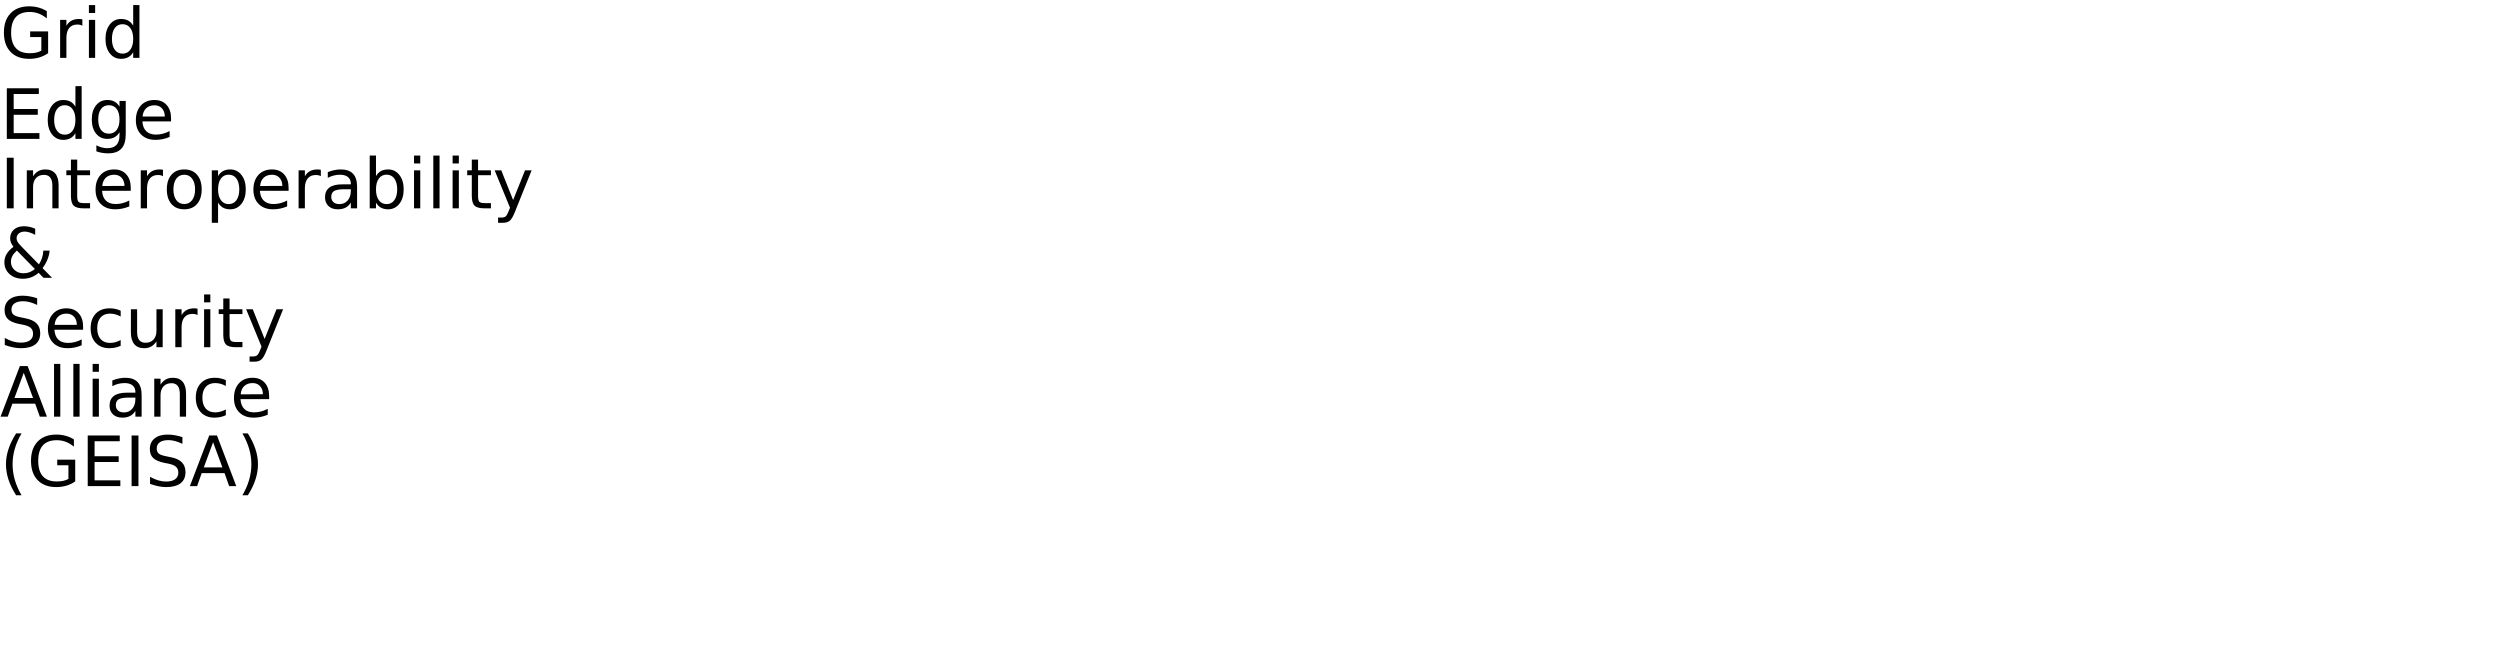
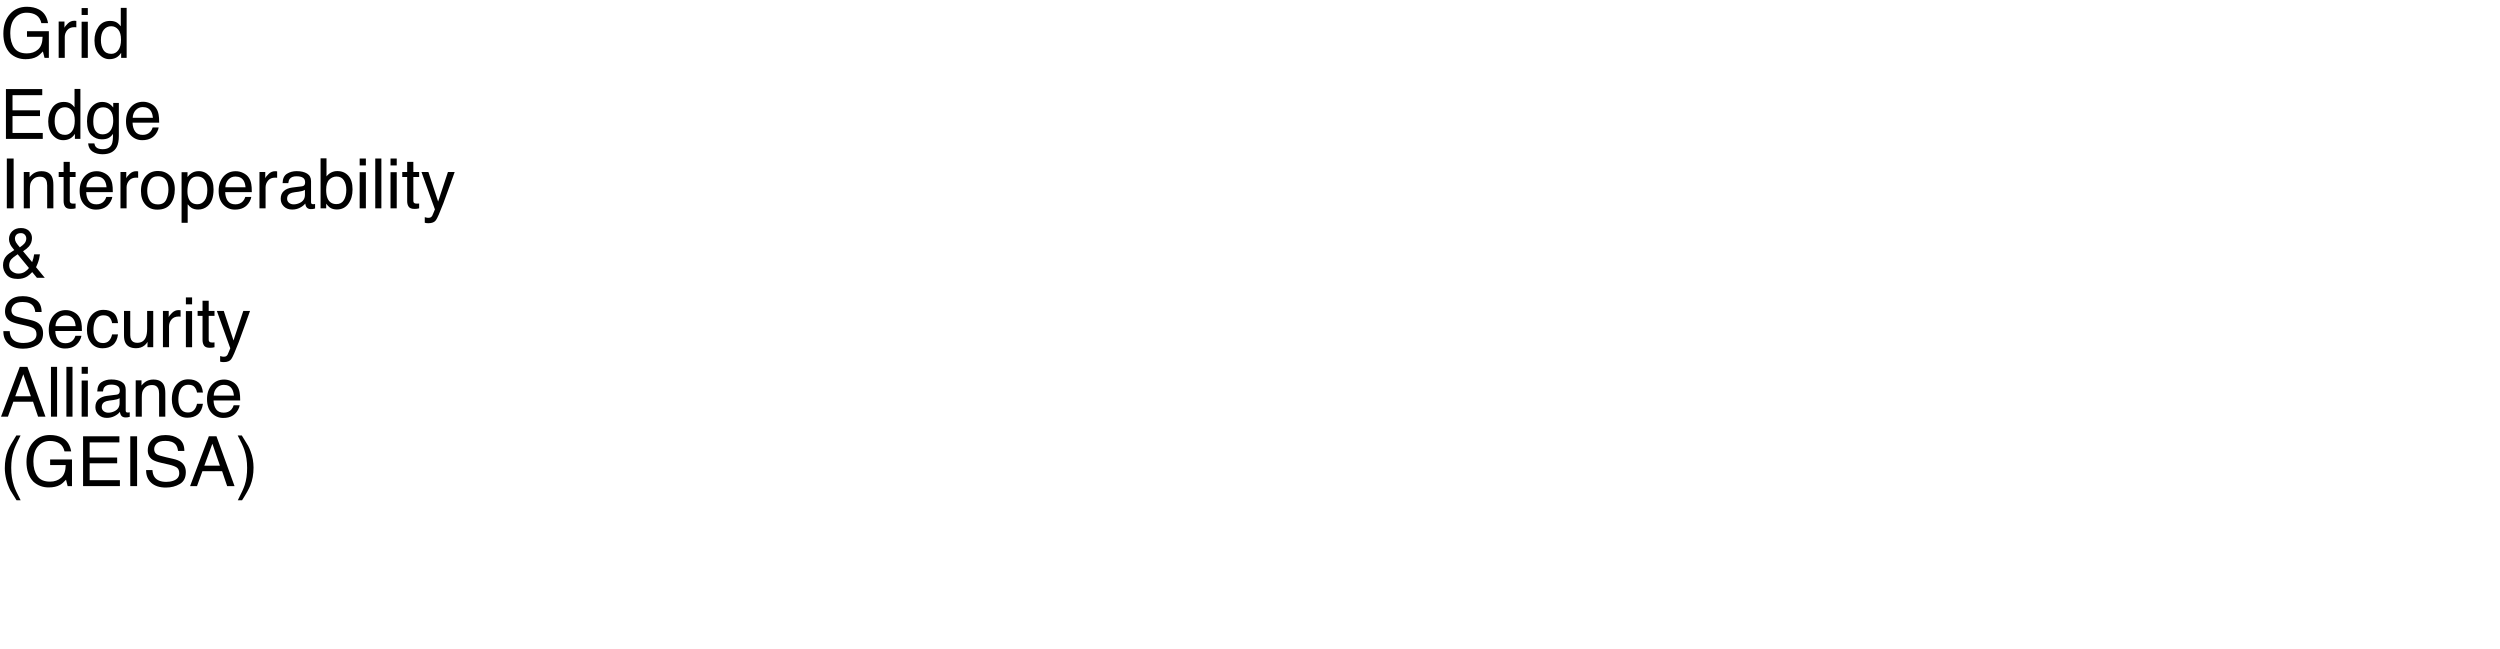
<svg xmlns="http://www.w3.org/2000/svg" xmlns:xlink="http://www.w3.org/1999/xlink" width="2160" height="560" viewBox="0 0 2160 560">
  <defs>
    <g>
      <g id="glyph-0-0">
-         <path d="M 35.719 -6.234 L 35.719 -17.984 L 26.047 -17.984 L 26.047 -22.859 L 41.578 -22.859 L 41.578 -4.078 C 39.285 -2.453 36.766 -1.223 34.016 -0.391 C 31.266 0.43 28.328 0.844 25.203 0.844 C 18.359 0.844 13.008 -1.148 9.156 -5.141 C 5.301 -9.141 3.375 -14.703 3.375 -21.828 C 3.375 -28.973 5.301 -34.539 9.156 -38.531 C 13.008 -42.531 18.359 -44.531 25.203 -44.531 C 28.047 -44.531 30.75 -44.176 33.312 -43.469 C 35.883 -42.77 38.258 -41.738 40.438 -40.375 L 40.438 -34.078 C 38.25 -35.93 35.922 -37.328 33.453 -38.266 C 30.992 -39.203 28.406 -39.672 25.688 -39.672 C 20.344 -39.672 16.328 -38.176 13.641 -35.188 C 10.953 -32.195 9.609 -27.742 9.609 -21.828 C 9.609 -15.93 10.953 -11.488 13.641 -8.5 C 16.328 -5.508 20.344 -4.016 25.688 -4.016 C 27.781 -4.016 29.645 -4.191 31.281 -4.547 C 32.926 -4.91 34.406 -5.473 35.719 -6.234 Z M 35.719 -6.234 " />
+         <path d="M 23.172 -44.148 C 27.215 -44.148 30.711 -43.367 33.664 -41.805 C 37.941 -39.559 40.555 -35.625 41.516 -30 L 35.742 -30 C 35.039 -33.145 33.586 -35.434 31.375 -36.871 C 29.168 -38.305 26.387 -39.023 23.027 -39.023 C 19.043 -39.023 15.688 -37.531 12.965 -34.539 C 10.238 -31.551 8.875 -27.102 8.875 -21.18 C 8.875 -16.062 10 -11.898 12.246 -8.688 C 14.492 -5.473 18.156 -3.867 23.234 -3.867 C 27.121 -3.867 30.336 -4.996 32.887 -7.25 C 35.434 -9.508 36.738 -13.156 36.797 -18.195 L 23.32 -18.195 L 23.32 -23.027 L 42.219 -23.027 L 42.219 0 L 38.469 0 L 37.062 -5.539 C 35.09 -3.371 33.34 -1.867 31.816 -1.023 C 29.258 0.422 26.008 1.141 22.062 1.141 C 16.965 1.141 12.578 -0.508 8.906 -3.809 C 4.902 -7.949 2.898 -13.633 2.898 -20.859 C 2.898 -28.066 4.852 -33.797 8.758 -38.055 C 12.469 -42.117 17.273 -44.148 23.172 -44.148 Z M 23.172 -44.148 " />
      </g>
      <g id="glyph-0-1">
-         <path d="M 24.672 -27.781 C 24.066 -28.125 23.406 -28.379 22.688 -28.547 C 21.977 -28.711 21.191 -28.797 20.328 -28.797 C 17.285 -28.797 14.945 -27.805 13.312 -25.828 C 11.688 -23.848 10.875 -21 10.875 -17.281 L 10.875 0 L 5.453 0 L 5.453 -32.812 L 10.875 -32.812 L 10.875 -27.719 C 12 -29.707 13.469 -31.188 15.281 -32.156 C 17.102 -33.125 19.316 -33.609 21.922 -33.609 C 22.285 -33.609 22.691 -33.582 23.141 -33.531 C 23.586 -33.477 24.086 -33.406 24.641 -33.312 Z M 24.672 -27.781 " />
+         <path d="M 4.016 -31.375 L 9.023 -31.375 L 9.023 -25.957 C 9.434 -27.012 10.438 -28.297 12.039 -29.809 C 13.641 -31.324 15.488 -32.078 17.578 -32.078 C 17.676 -32.078 17.844 -32.07 18.078 -32.051 C 18.312 -32.031 18.711 -31.992 19.277 -31.934 L 19.277 -26.367 C 18.965 -26.426 18.676 -26.465 18.414 -26.484 C 18.148 -26.504 17.859 -26.516 17.547 -26.516 C 14.891 -26.516 12.852 -25.66 11.426 -23.949 C 10 -22.242 9.289 -20.273 9.289 -18.047 L 9.289 0 L 4.016 0 Z M 4.016 -31.375 " />
      </g>
      <g id="glyph-0-2">
-         <path d="M 5.656 -32.812 L 11.047 -32.812 L 11.047 0 L 5.656 0 Z M 5.656 -45.594 L 11.047 -45.594 L 11.047 -38.766 L 5.656 -38.766 Z M 5.656 -45.594 " />
+         <path d="M 3.867 -31.23 L 9.227 -31.23 L 9.227 0 L 3.867 0 Z M 3.867 -43.039 L 9.227 -43.039 L 9.227 -37.062 L 3.867 -37.062 Z M 3.867 -43.039 " />
      </g>
      <g id="glyph-0-3">
-         <path d="M 27.25 -27.828 L 27.25 -45.594 L 32.641 -45.594 L 32.641 0 L 27.25 0 L 27.25 -4.922 C 26.113 -2.973 24.68 -1.523 22.953 -0.578 C 21.223 0.367 19.148 0.844 16.734 0.844 C 12.766 0.844 9.535 -0.734 7.047 -3.891 C 4.555 -7.055 3.312 -11.219 3.312 -16.375 C 3.312 -21.531 4.555 -25.691 7.047 -28.859 C 9.535 -32.023 12.766 -33.609 16.734 -33.609 C 19.148 -33.609 21.223 -33.133 22.953 -32.188 C 24.68 -31.238 26.113 -29.785 27.25 -27.828 Z M 8.875 -16.375 C 8.875 -12.414 9.688 -9.305 11.312 -7.047 C 12.945 -4.785 15.191 -3.656 18.047 -3.656 C 20.898 -3.656 23.145 -4.785 24.781 -7.047 C 26.426 -9.305 27.25 -12.414 27.25 -16.375 C 27.25 -20.344 26.426 -23.453 24.781 -25.703 C 23.145 -27.961 20.898 -29.094 18.047 -29.094 C 15.191 -29.094 12.945 -27.961 11.312 -25.703 C 9.688 -23.453 8.875 -20.344 8.875 -16.375 Z M 8.875 -16.375 " />
+         <path d="M 7.207 -15.32 C 7.207 -11.961 7.922 -9.148 9.344 -6.883 C 10.77 -4.617 13.055 -3.484 16.203 -3.484 C 18.645 -3.484 20.648 -4.535 22.223 -6.637 C 23.793 -8.734 24.578 -11.75 24.578 -15.672 C 24.578 -19.637 23.77 -22.574 22.148 -24.477 C 20.527 -26.383 18.523 -27.336 16.141 -27.336 C 13.484 -27.336 11.332 -26.32 9.684 -24.289 C 8.031 -22.258 7.207 -19.266 7.207 -15.32 Z M 15.148 -31.934 C 17.551 -31.934 19.562 -31.426 21.18 -30.41 C 22.117 -29.824 23.184 -28.797 24.375 -27.336 L 24.375 -43.184 L 29.445 -43.184 L 29.445 0 L 24.695 0 L 24.695 -4.367 C 23.465 -2.434 22.012 -1.035 20.332 -0.176 C 18.652 0.684 16.727 1.113 14.562 1.113 C 11.066 1.113 8.039 -0.355 5.477 -3.297 C 2.918 -6.234 1.641 -10.148 1.641 -15.031 C 1.641 -19.602 2.809 -23.559 5.141 -26.91 C 7.477 -30.258 10.812 -31.934 15.148 -31.934 Z M 15.148 -31.934 " />
      </g>
      <g id="glyph-0-4">
-         <path d="M 5.891 -43.734 L 33.547 -43.734 L 33.547 -38.766 L 11.812 -38.766 L 11.812 -25.812 L 32.641 -25.812 L 32.641 -20.828 L 11.812 -20.828 L 11.812 -4.984 L 34.078 -4.984 L 34.078 0 L 5.891 0 Z M 5.891 -43.734 " />
+         <path d="M 5.125 -43.039 L 36.504 -43.039 L 36.504 -37.766 L 10.812 -37.766 L 10.812 -24.695 L 34.57 -24.695 L 34.57 -19.719 L 10.812 -19.719 L 10.812 -5.125 L 36.945 -5.125 L 36.945 0 L 5.125 0 Z M 5.125 -43.039 " />
      </g>
      <g id="glyph-0-5">
-         <path d="M 27.25 -16.781 C 27.25 -20.688 26.441 -23.711 24.828 -25.859 C 23.211 -28.016 20.953 -29.094 18.047 -29.094 C 15.16 -29.094 12.91 -28.016 11.297 -25.859 C 9.68 -23.711 8.875 -20.688 8.875 -16.781 C 8.875 -12.895 9.68 -9.879 11.297 -7.734 C 12.91 -5.586 15.16 -4.516 18.047 -4.516 C 20.953 -4.516 23.211 -5.586 24.828 -7.734 C 26.441 -9.879 27.25 -12.895 27.25 -16.781 Z M 32.641 -4.078 C 32.641 1.516 31.398 5.672 28.922 8.391 C 26.441 11.117 22.641 12.484 17.516 12.484 C 15.617 12.484 13.832 12.336 12.156 12.047 C 10.477 11.766 8.848 11.332 7.266 10.75 L 7.266 5.516 C 8.848 6.367 10.41 7 11.953 7.406 C 13.492 7.82 15.066 8.031 16.672 8.031 C 20.203 8.031 22.848 7.102 24.609 5.25 C 26.367 3.406 27.25 0.617 27.25 -3.109 L 27.25 -5.766 C 26.133 -3.836 24.707 -2.395 22.969 -1.438 C 21.227 -0.477 19.148 0 16.734 0 C 12.703 0 9.457 -1.531 7 -4.594 C 4.539 -7.664 3.312 -11.727 3.312 -16.781 C 3.312 -21.863 4.539 -25.938 7 -29 C 9.457 -32.07 12.703 -33.609 16.734 -33.609 C 19.148 -33.609 21.227 -33.129 22.969 -32.172 C 24.707 -31.211 26.133 -29.766 27.25 -27.828 L 27.25 -32.812 L 32.641 -32.812 Z M 32.641 -4.078 " />
+         <path d="M 14.941 -31.934 C 17.402 -31.934 19.551 -31.328 21.387 -30.117 C 22.383 -29.434 23.398 -28.438 24.434 -27.129 L 24.434 -31.086 L 29.297 -31.086 L 29.297 -2.547 C 29.297 1.438 28.711 4.578 27.539 6.883 C 25.352 11.141 21.219 13.273 15.148 13.273 C 11.77 13.273 8.926 12.516 6.621 11 C 4.316 9.488 3.027 7.117 2.754 3.898 L 8.117 3.898 C 8.371 5.305 8.875 6.387 9.641 7.148 C 10.832 8.32 12.703 8.906 15.266 8.906 C 19.309 8.906 21.953 7.48 23.203 4.629 C 23.945 2.949 24.289 -0.047 24.227 -4.367 C 23.172 -2.766 21.906 -1.57 20.422 -0.789 C 18.938 -0.008 16.973 0.383 14.531 0.383 C 11.133 0.383 8.16 -0.824 5.609 -3.238 C 3.062 -5.648 1.789 -9.641 1.789 -15.203 C 1.789 -20.457 3.07 -24.562 5.641 -27.508 C 8.207 -30.457 11.309 -31.934 14.941 -31.934 Z M 24.434 -15.82 C 24.434 -19.707 23.633 -22.586 22.031 -24.461 C 20.43 -26.336 18.391 -27.273 15.906 -27.273 C 12.195 -27.273 9.656 -25.539 8.289 -22.062 C 7.566 -20.207 7.207 -17.773 7.207 -14.766 C 7.207 -11.23 7.926 -8.539 9.359 -6.695 C 10.797 -4.848 12.727 -3.926 15.148 -3.926 C 18.938 -3.926 21.602 -5.633 23.145 -9.055 C 24.004 -10.988 24.434 -13.242 24.434 -15.82 Z M 24.434 -15.82 " />
      </g>
      <g id="glyph-0-6">
-         <path d="M 33.719 -17.75 L 33.719 -15.125 L 8.938 -15.125 C 9.164 -11.406 10.281 -8.57 12.281 -6.625 C 14.289 -4.688 17.082 -3.719 20.656 -3.719 C 22.727 -3.719 24.734 -3.973 26.672 -4.484 C 28.617 -4.992 30.551 -5.754 32.469 -6.766 L 32.469 -1.672 C 30.531 -0.848 28.547 -0.223 26.516 0.203 C 24.484 0.629 22.422 0.844 20.328 0.844 C 15.098 0.844 10.953 -0.676 7.891 -3.719 C 4.836 -6.77 3.312 -10.891 3.312 -16.078 C 3.312 -21.453 4.758 -25.719 7.656 -28.875 C 10.562 -32.031 14.473 -33.609 19.391 -33.609 C 23.805 -33.609 27.297 -32.188 29.859 -29.344 C 32.43 -26.5 33.719 -22.633 33.719 -17.75 Z M 28.328 -19.344 C 28.285 -22.289 27.457 -24.641 25.844 -26.391 C 24.238 -28.148 22.109 -29.031 19.453 -29.031 C 16.441 -29.031 14.031 -28.18 12.219 -26.484 C 10.414 -24.785 9.379 -22.395 9.109 -19.312 Z M 28.328 -19.344 " />
+         <path d="M 16.934 -32.078 C 19.16 -32.078 21.32 -31.559 23.406 -30.512 C 25.496 -29.469 27.09 -28.117 28.184 -26.453 C 29.238 -24.871 29.941 -23.027 30.293 -20.918 C 30.605 -19.473 30.762 -17.168 30.762 -14.004 L 7.766 -14.004 C 7.863 -10.82 8.613 -8.266 10.02 -6.344 C 11.426 -4.418 13.602 -3.457 16.555 -3.457 C 19.309 -3.457 21.504 -4.367 23.145 -6.18 C 24.082 -7.234 24.746 -8.457 25.137 -9.844 L 30.32 -9.844 C 30.184 -8.691 29.73 -7.406 28.961 -5.992 C 28.188 -4.574 27.324 -3.418 26.367 -2.52 C 24.766 -0.957 22.781 0.098 20.422 0.645 C 19.152 0.957 17.715 1.113 16.113 1.113 C 12.207 1.113 8.898 -0.309 6.18 -3.148 C 3.465 -5.992 2.109 -9.969 2.109 -15.086 C 2.109 -20.125 3.477 -24.219 6.211 -27.363 C 8.945 -30.508 12.52 -32.078 16.934 -32.078 Z M 25.344 -18.195 C 25.129 -20.48 24.629 -22.305 23.848 -23.672 C 22.402 -26.211 19.992 -27.48 16.609 -27.48 C 14.188 -27.48 12.156 -26.605 10.516 -24.859 C 8.875 -23.109 8.008 -20.891 7.91 -18.195 Z M 25.344 -18.195 " />
      </g>
      <g id="glyph-0-7">
-         <path d="M 5.891 -43.734 L 11.812 -43.734 L 11.812 0 L 5.891 0 Z M 5.891 -43.734 " />
+         <path d="M 5.891 -43.039 L 11.777 -43.039 L 11.777 0 L 5.891 0 Z M 5.891 -43.039 " />
      </g>
      <g id="glyph-0-8">
-         <path d="M 32.938 -19.812 L 32.938 0 L 27.547 0 L 27.547 -19.625 C 27.547 -22.727 26.938 -25.051 25.719 -26.594 C 24.508 -28.145 22.695 -28.922 20.281 -28.922 C 17.363 -28.922 15.066 -27.988 13.391 -26.125 C 11.711 -24.27 10.875 -21.742 10.875 -18.547 L 10.875 0 L 5.453 0 L 5.453 -32.812 L 10.875 -32.812 L 10.875 -27.719 C 12.156 -29.688 13.672 -31.16 15.422 -32.141 C 17.172 -33.117 19.188 -33.609 21.469 -33.609 C 25.238 -33.609 28.094 -32.441 30.031 -30.109 C 31.969 -27.773 32.938 -24.344 32.938 -19.812 Z M 32.938 -19.812 " />
+         <path d="M 3.867 -31.375 L 8.875 -31.375 L 8.875 -26.922 C 10.359 -28.758 11.934 -30.078 13.594 -30.879 C 15.254 -31.68 17.102 -32.078 19.133 -32.078 C 23.586 -32.078 26.594 -30.527 28.156 -27.422 C 29.016 -25.723 29.445 -23.289 29.445 -20.125 L 29.445 0 L 24.082 0 L 24.082 -19.773 C 24.082 -21.688 23.797 -23.234 23.234 -24.406 C 22.297 -26.359 20.594 -27.336 18.133 -27.336 C 16.883 -27.336 15.859 -27.207 15.059 -26.953 C 13.613 -26.523 12.344 -25.664 11.25 -24.375 C 10.371 -23.34 9.801 -22.27 9.535 -21.168 C 9.273 -20.062 9.141 -18.484 9.141 -16.438 L 9.141 0 L 3.867 0 Z M 3.867 -31.375 " />
      </g>
      <g id="glyph-0-9">
-         <path d="M 10.984 -42.125 L 10.984 -32.812 L 22.094 -32.812 L 22.094 -28.625 L 10.984 -28.625 L 10.984 -10.812 C 10.984 -8.133 11.348 -6.414 12.078 -5.656 C 12.816 -4.895 14.305 -4.516 16.547 -4.516 L 22.094 -4.516 L 22.094 0 L 16.547 0 C 12.391 0 9.52 -0.773 7.938 -2.328 C 6.352 -3.879 5.562 -6.707 5.562 -10.812 L 5.562 -28.625 L 1.609 -28.625 L 1.609 -32.812 L 5.562 -32.812 L 5.562 -42.125 Z M 10.984 -42.125 " />
+         <path d="M 4.922 -40.137 L 10.254 -40.137 L 10.254 -31.375 L 15.266 -31.375 L 15.266 -27.07 L 10.254 -27.07 L 10.254 -6.594 C 10.254 -5.5 10.625 -4.766 11.367 -4.395 C 11.777 -4.18 12.461 -4.07 13.418 -4.07 C 13.672 -4.07 13.945 -4.078 14.238 -4.086 C 14.531 -4.098 14.875 -4.121 15.266 -4.16 L 15.266 0 C 14.66 0.176 14.027 0.305 13.375 0.383 C 12.719 0.461 12.012 0.5 11.25 0.5 C 8.789 0.5 7.117 -0.133 6.242 -1.391 C 5.363 -2.652 4.922 -4.289 4.922 -6.297 L 4.922 -27.07 L 0.672 -27.07 L 0.672 -31.375 L 4.922 -31.375 Z M 4.922 -40.137 " />
      </g>
      <g id="glyph-0-10">
-         <path d="M 18.375 -29.031 C 15.477 -29.031 13.191 -27.898 11.516 -25.641 C 9.836 -23.391 9 -20.301 9 -16.375 C 9 -12.445 9.832 -9.352 11.5 -7.094 C 13.164 -4.844 15.457 -3.719 18.375 -3.719 C 21.238 -3.719 23.508 -4.848 25.188 -7.109 C 26.875 -9.379 27.719 -12.469 27.719 -16.375 C 27.719 -20.258 26.875 -23.336 25.188 -25.609 C 23.508 -27.891 21.238 -29.031 18.375 -29.031 Z M 18.375 -33.609 C 23.062 -33.609 26.738 -32.082 29.406 -29.031 C 32.082 -25.988 33.422 -21.77 33.422 -16.375 C 33.422 -11.008 32.082 -6.797 29.406 -3.734 C 26.738 -0.68 23.062 0.844 18.375 0.844 C 13.664 0.844 9.977 -0.68 7.312 -3.734 C 4.645 -6.797 3.312 -11.008 3.312 -16.375 C 3.312 -21.77 4.645 -25.988 7.312 -29.031 C 9.977 -32.082 13.664 -33.609 18.375 -33.609 Z M 18.375 -33.609 " />
+         <path d="M 16.32 -3.398 C 19.816 -3.398 22.211 -4.723 23.512 -7.367 C 24.809 -10.016 25.461 -12.961 25.461 -16.203 C 25.461 -19.133 24.992 -21.516 24.055 -23.352 C 22.57 -26.242 20.008 -27.688 16.375 -27.688 C 13.152 -27.688 10.812 -26.453 9.344 -23.992 C 7.879 -21.531 7.148 -18.562 7.148 -15.086 C 7.148 -11.746 7.883 -8.965 9.344 -6.738 C 10.809 -4.512 13.133 -3.398 16.32 -3.398 Z M 16.523 -32.285 C 20.566 -32.285 23.984 -30.938 26.777 -28.242 C 29.57 -25.547 30.969 -21.582 30.969 -16.348 C 30.969 -11.289 29.734 -7.109 27.273 -3.809 C 24.812 -0.508 20.996 1.141 15.82 1.141 C 11.504 1.141 8.078 -0.316 5.539 -3.238 C 3 -6.156 1.727 -10.078 1.727 -15 C 1.727 -20.273 3.066 -24.473 5.742 -27.598 C 8.418 -30.723 12.012 -32.285 16.523 -32.285 Z M 16.523 -32.285 " />
      </g>
      <g id="glyph-0-11">
-         <path d="M 10.875 -4.922 L 10.875 12.484 L 5.453 12.484 L 5.453 -32.812 L 10.875 -32.812 L 10.875 -27.828 C 12 -29.785 13.426 -31.238 15.156 -32.188 C 16.883 -33.133 18.953 -33.609 21.359 -33.609 C 25.336 -33.609 28.57 -32.023 31.062 -28.859 C 33.562 -25.691 34.812 -21.531 34.812 -16.375 C 34.812 -11.219 33.562 -7.055 31.062 -3.891 C 28.57 -0.734 25.336 0.844 21.359 0.844 C 18.953 0.844 16.883 0.367 15.156 -0.578 C 13.426 -1.523 12 -2.973 10.875 -4.922 Z M 29.203 -16.375 C 29.203 -20.344 28.383 -23.453 26.75 -25.703 C 25.125 -27.961 22.891 -29.094 20.047 -29.094 C 17.191 -29.094 14.945 -27.961 13.312 -25.703 C 11.688 -23.453 10.875 -20.344 10.875 -16.375 C 10.875 -12.414 11.688 -9.305 13.312 -7.047 C 14.945 -4.785 17.191 -3.656 20.047 -3.656 C 22.891 -3.656 25.125 -4.785 26.75 -7.047 C 28.383 -9.305 29.203 -12.414 29.203 -16.375 Z M 29.203 -16.375 " />
+         <path d="M 17.109 -3.547 C 19.57 -3.547 21.617 -4.574 23.246 -6.637 C 24.879 -8.695 25.695 -11.777 25.695 -15.879 C 25.695 -18.379 25.332 -20.527 24.609 -22.324 C 23.242 -25.781 20.742 -27.508 17.109 -27.508 C 13.457 -27.508 10.957 -25.684 9.609 -22.031 C 8.887 -20.078 8.523 -17.598 8.523 -14.59 C 8.523 -12.168 8.887 -10.109 9.609 -8.406 C 10.977 -5.164 13.477 -3.547 17.109 -3.547 Z M 3.457 -31.23 L 8.586 -31.23 L 8.586 -27.07 C 9.641 -28.496 10.789 -29.602 12.039 -30.383 C 13.816 -31.555 15.906 -32.141 18.312 -32.141 C 21.867 -32.141 24.883 -30.777 27.363 -28.051 C 29.844 -25.328 31.086 -21.438 31.086 -16.375 C 31.086 -9.539 29.297 -4.656 25.723 -1.727 C 23.457 0.129 20.82 1.055 17.812 1.055 C 15.449 1.055 13.469 0.539 11.867 -0.5 C 10.93 -1.086 9.883 -2.09 8.73 -3.516 L 8.73 12.508 L 3.457 12.508 Z M 3.457 -31.23 " />
      </g>
      <g id="glyph-0-12">
-         <path d="M 20.562 -16.5 C 16.207 -16.5 13.191 -16 11.516 -15 C 9.836 -14 9 -12.301 9 -9.906 C 9 -7.988 9.629 -6.469 10.891 -5.344 C 12.148 -4.219 13.863 -3.656 16.031 -3.656 C 19.02 -3.656 21.414 -4.711 23.219 -6.828 C 25.02 -8.953 25.922 -11.773 25.922 -15.297 L 25.922 -16.5 Z M 31.312 -18.719 L 31.312 0 L 25.922 0 L 25.922 -4.984 C 24.691 -2.992 23.16 -1.523 21.328 -0.578 C 19.492 0.367 17.25 0.844 14.594 0.844 C 11.227 0.844 8.555 -0.098 6.578 -1.984 C 4.598 -3.867 3.609 -6.391 3.609 -9.547 C 3.609 -13.242 4.844 -16.031 7.312 -17.906 C 9.781 -19.781 13.469 -20.719 18.375 -20.719 L 25.922 -20.719 L 25.922 -21.234 C 25.922 -23.723 25.102 -25.645 23.469 -27 C 21.844 -28.352 19.555 -29.031 16.609 -29.031 C 14.734 -29.031 12.906 -28.805 11.125 -28.359 C 9.352 -27.91 7.645 -27.238 6 -26.344 L 6 -31.312 C 7.977 -32.082 9.895 -32.656 11.75 -33.031 C 13.602 -33.414 15.41 -33.609 17.172 -33.609 C 21.91 -33.609 25.453 -32.375 27.797 -29.906 C 30.141 -27.445 31.312 -23.719 31.312 -18.719 Z M 31.312 -18.719 " />
+         <path d="M 7.91 -8.352 C 7.91 -6.828 8.469 -5.625 9.578 -4.746 C 10.691 -3.867 12.012 -3.43 13.535 -3.43 C 15.391 -3.43 17.188 -3.859 18.926 -4.719 C 21.855 -6.145 23.32 -8.477 23.32 -11.719 L 23.32 -15.969 C 22.676 -15.559 21.844 -15.215 20.828 -14.941 C 19.812 -14.668 18.82 -14.473 17.844 -14.355 L 14.648 -13.945 C 12.734 -13.691 11.297 -13.289 10.344 -12.742 C 8.723 -11.824 7.91 -10.359 7.91 -8.352 Z M 20.684 -19.016 C 21.895 -19.172 22.703 -19.68 23.117 -20.539 C 23.352 -21.008 23.469 -21.68 23.469 -22.559 C 23.469 -24.355 22.828 -25.66 21.547 -26.469 C 20.27 -27.281 18.438 -27.688 16.055 -27.688 C 13.301 -27.688 11.348 -26.945 10.195 -25.461 C 9.551 -24.641 9.133 -23.418 8.938 -21.797 L 4.016 -21.797 C 4.113 -25.664 5.367 -28.355 7.777 -29.867 C 10.191 -31.383 12.988 -32.141 16.172 -32.141 C 19.863 -32.141 22.859 -31.438 25.164 -30.031 C 27.449 -28.625 28.594 -26.438 28.594 -23.469 L 28.594 -5.391 C 28.594 -4.844 28.707 -4.406 28.93 -4.07 C 29.156 -3.738 29.629 -3.574 30.352 -3.574 C 30.586 -3.574 30.852 -3.59 31.141 -3.617 C 31.434 -3.648 31.75 -3.691 32.078 -3.75 L 32.078 0.148 C 31.258 0.383 30.633 0.527 30.203 0.586 C 29.773 0.645 29.188 0.672 28.445 0.672 C 26.629 0.672 25.312 0.031 24.492 -1.258 C 24.062 -1.941 23.758 -2.91 23.586 -4.16 C 22.512 -2.754 20.969 -1.531 18.953 -0.5 C 16.941 0.535 14.727 1.055 12.305 1.055 C 9.395 1.055 7.016 0.172 5.172 -1.598 C 3.324 -3.363 2.402 -5.578 2.402 -8.234 C 2.402 -11.145 3.312 -13.398 5.125 -15 C 6.941 -16.602 9.328 -17.586 12.273 -17.961 Z M 20.684 -19.016 " />
      </g>
      <g id="glyph-0-13">
-         <path d="M 29.203 -16.375 C 29.203 -20.344 28.383 -23.453 26.75 -25.703 C 25.125 -27.961 22.891 -29.094 20.047 -29.094 C 17.191 -29.094 14.945 -27.961 13.312 -25.703 C 11.688 -23.453 10.875 -20.344 10.875 -16.375 C 10.875 -12.414 11.688 -9.305 13.312 -7.047 C 14.945 -4.785 17.191 -3.656 20.047 -3.656 C 22.891 -3.656 25.125 -4.785 26.75 -7.047 C 28.383 -9.305 29.203 -12.414 29.203 -16.375 Z M 10.875 -27.828 C 12 -29.785 13.426 -31.238 15.156 -32.188 C 16.883 -33.133 18.953 -33.609 21.359 -33.609 C 25.336 -33.609 28.57 -32.023 31.062 -28.859 C 33.562 -25.691 34.812 -21.531 34.812 -16.375 C 34.812 -11.219 33.562 -7.055 31.062 -3.891 C 28.57 -0.734 25.336 0.844 21.359 0.844 C 18.953 0.844 16.883 0.367 15.156 -0.578 C 13.426 -1.523 12 -2.973 10.875 -4.922 L 10.875 0 L 5.453 0 L 5.453 -45.594 L 10.875 -45.594 Z M 10.875 -27.828 " />
+         <path d="M 3.457 -43.184 L 8.586 -43.184 L 8.586 -27.57 C 9.738 -29.074 11.113 -30.219 12.715 -31.012 C 14.316 -31.801 16.055 -32.195 17.93 -32.195 C 21.836 -32.195 25.004 -30.855 27.438 -28.168 C 29.867 -25.484 31.086 -21.523 31.086 -16.289 C 31.086 -11.328 29.883 -7.207 27.48 -3.926 C 25.078 -0.645 21.75 0.996 17.492 0.996 C 15.109 0.996 13.094 0.422 11.453 -0.734 C 10.477 -1.418 9.434 -2.508 8.32 -4.016 L 8.32 0 L 3.457 0 Z M 17.168 -3.664 C 20.02 -3.664 22.152 -4.797 23.57 -7.062 C 24.984 -9.328 25.695 -12.312 25.695 -16.023 C 25.695 -19.324 24.984 -22.062 23.57 -24.227 C 22.152 -26.395 20.07 -27.48 17.312 -27.48 C 14.91 -27.48 12.809 -26.594 11 -24.812 C 9.195 -23.035 8.289 -20.109 8.289 -16.023 C 8.289 -13.074 8.664 -10.684 9.406 -8.848 C 10.793 -5.391 13.379 -3.664 17.168 -3.664 Z M 17.168 -3.664 " />
      </g>
      <g id="glyph-0-14">
-         <path d="M 5.656 -45.594 L 11.047 -45.594 L 11.047 0 L 5.656 0 Z M 5.656 -45.594 " />
+         <path d="M 4.016 -43.039 L 9.289 -43.039 L 9.289 0 L 4.016 0 Z M 4.016 -43.039 " />
      </g>
      <g id="glyph-0-15">
-         <path d="M 19.312 3.047 C 17.781 6.953 16.289 9.5 14.844 10.688 C 13.406 11.883 11.473 12.484 9.047 12.484 L 4.75 12.484 L 4.75 7.969 L 7.906 7.969 C 9.395 7.969 10.547 7.613 11.359 6.906 C 12.18 6.207 13.094 4.551 14.094 1.938 L 15.062 -0.531 L 1.781 -32.812 L 7.5 -32.812 L 17.75 -7.156 L 28.016 -32.812 L 33.719 -32.812 Z M 19.312 3.047 " />
+         <path d="M 23.469 -31.375 L 29.297 -31.375 C 28.555 -29.363 26.906 -24.773 24.344 -17.609 C 22.43 -12.219 20.828 -7.82 19.539 -4.422 C 16.492 3.586 14.344 8.469 13.094 10.227 C 11.844 11.984 9.695 12.859 6.648 12.859 C 5.906 12.859 5.336 12.832 4.938 12.773 C 4.535 12.715 4.043 12.609 3.457 12.453 L 3.457 7.648 C 4.375 7.902 5.039 8.055 5.449 8.117 C 5.859 8.176 6.219 8.203 6.531 8.203 C 7.508 8.203 8.227 8.043 8.688 7.719 C 9.145 7.398 9.531 7 9.844 6.531 C 9.941 6.375 10.293 5.578 10.898 4.133 C 11.504 2.688 11.945 1.609 12.219 0.906 L 0.617 -31.375 L 6.594 -31.375 L 15 -5.828 Z M 23.469 -31.375 " />
      </g>
      <g id="glyph-0-16">
-         <path d="M 14.594 -23.531 C 12.812 -21.945 11.504 -20.367 10.672 -18.797 C 9.848 -17.223 9.438 -15.578 9.438 -13.859 C 9.438 -11.004 10.469 -8.629 12.531 -6.734 C 14.602 -4.836 17.203 -3.891 20.328 -3.891 C 22.18 -3.891 23.922 -4.195 25.547 -4.812 C 27.172 -5.438 28.695 -6.375 30.125 -7.625 Z M 18.719 -26.812 L 33.609 -11.578 C 34.754 -13.316 35.648 -15.176 36.297 -17.156 C 36.941 -19.133 37.32 -21.238 37.438 -23.469 L 42.891 -23.469 C 42.66 -20.883 42.035 -18.332 41.016 -15.812 C 40.004 -13.301 38.586 -10.812 36.766 -8.344 L 44.938 0 L 37.562 0 L 33.375 -4.312 C 31.344 -2.57 29.211 -1.273 26.984 -0.422 C 24.754 0.422 22.363 0.844 19.812 0.844 C 15.102 0.844 11.254 -0.492 8.266 -3.172 C 5.273 -5.859 3.781 -9.301 3.781 -13.5 C 3.781 -16 4.43 -18.348 5.734 -20.547 C 7.047 -22.742 9.008 -24.812 11.625 -26.75 C 10.688 -27.977 9.973 -29.203 9.484 -30.422 C 9.004 -31.641 8.766 -32.836 8.766 -34.016 C 8.766 -37.18 9.848 -39.723 12.016 -41.641 C 14.18 -43.566 17.062 -44.531 20.656 -44.531 C 22.281 -44.531 23.895 -44.352 25.5 -44 C 27.113 -43.656 28.75 -43.129 30.406 -42.422 L 30.406 -37.094 C 28.707 -38.008 27.086 -38.707 25.547 -39.188 C 24.004 -39.664 22.566 -39.906 21.234 -39.906 C 19.191 -39.906 17.531 -39.363 16.25 -38.281 C 14.969 -37.195 14.328 -35.797 14.328 -34.078 C 14.328 -33.078 14.613 -32.07 15.188 -31.062 C 15.77 -30.062 16.945 -28.645 18.719 -26.812 Z M 18.719 -26.812 " />
+         <path d="M 17.141 -26.309 C 18.996 -27.617 20.273 -28.68 20.977 -29.5 C 22.129 -30.828 22.703 -32.305 22.703 -33.926 C 22.703 -35.195 22.285 -36.289 21.445 -37.207 C 20.605 -38.125 19.473 -38.586 18.047 -38.586 C 15.879 -38.586 14.375 -37.859 13.535 -36.414 C 13.105 -35.672 12.891 -34.863 12.891 -33.984 C 12.891 -32.793 13.219 -31.648 13.871 -30.555 C 14.527 -29.461 15.617 -28.047 17.141 -26.309 Z M 15.789 -3.633 C 17.957 -3.633 19.824 -4.133 21.387 -5.125 C 22.949 -6.121 24.148 -7.234 24.992 -8.469 L 15.266 -20.332 C 12.512 -18.496 10.711 -17.09 9.875 -16.113 C 8.586 -14.648 7.938 -12.859 7.938 -10.75 C 7.938 -8.465 8.773 -6.711 10.445 -5.477 C 12.113 -4.246 13.898 -3.633 15.789 -3.633 Z M 12.336 -23.938 C 10.52 -26.027 9.301 -27.781 8.688 -29.211 C 8.07 -30.637 7.766 -32.012 7.766 -33.34 C 7.766 -36.113 8.703 -38.414 10.578 -40.238 C 12.453 -42.066 14.961 -42.977 18.105 -42.977 C 21.094 -42.977 23.43 -42.129 25.109 -40.43 C 26.789 -38.73 27.625 -36.699 27.625 -34.336 C 27.625 -31.582 26.758 -29.172 25.02 -27.102 C 24.004 -25.891 22.305 -24.492 19.922 -22.91 L 27.773 -13.535 C 28.301 -15.098 28.668 -16.266 28.871 -17.035 C 29.078 -17.809 29.289 -18.887 29.5 -20.273 L 34.512 -20.273 C 34.18 -17.52 33.516 -14.879 32.52 -12.348 C 31.523 -9.82 31.023 -8.797 31.023 -9.289 L 38.672 0 L 31.875 0 L 27.832 -4.922 C 26.23 -3.184 24.766 -1.914 23.438 -1.113 C 21.113 0.293 18.438 0.996 15.41 0.996 C 10.938 0.996 7.688 -0.211 5.656 -2.621 C 3.625 -5.035 2.609 -7.754 2.609 -10.781 C 2.609 -14.043 3.594 -16.766 5.566 -18.953 C 6.777 -20.281 9.031 -21.945 12.336 -23.938 Z M 12.336 -23.938 " />
      </g>
      <g id="glyph-0-17">
-         <path d="M 32.109 -42.312 L 32.109 -36.531 C 29.859 -37.602 27.738 -38.406 25.75 -38.938 C 23.758 -39.469 21.836 -39.734 19.984 -39.734 C 16.754 -39.734 14.266 -39.109 12.516 -37.859 C 10.773 -36.609 9.906 -34.828 9.906 -32.516 C 9.906 -30.586 10.484 -29.129 11.641 -28.141 C 12.805 -27.148 15.008 -26.352 18.25 -25.75 L 21.828 -25.016 C 26.242 -24.18 29.5 -22.703 31.594 -20.578 C 33.695 -18.461 34.75 -15.629 34.75 -12.078 C 34.75 -7.836 33.328 -4.625 30.484 -2.438 C 27.641 -0.25 23.473 0.844 17.984 0.844 C 15.922 0.844 13.719 0.609 11.375 0.141 C 9.039 -0.328 6.625 -1.02 4.125 -1.938 L 4.125 -8.031 C 6.531 -6.676 8.883 -5.656 11.188 -4.969 C 13.5 -4.289 15.766 -3.953 17.984 -3.953 C 21.367 -3.953 23.977 -4.613 25.812 -5.938 C 27.645 -7.27 28.562 -9.164 28.562 -11.625 C 28.562 -13.781 27.898 -15.461 26.578 -16.672 C 25.266 -17.879 23.102 -18.785 20.094 -19.391 L 16.5 -20.094 C 12.082 -20.977 8.883 -22.359 6.906 -24.234 C 4.938 -26.109 3.953 -28.711 3.953 -32.047 C 3.953 -35.922 5.312 -38.969 8.031 -41.188 C 10.758 -43.414 14.52 -44.531 19.312 -44.531 C 21.363 -44.531 23.453 -44.344 25.578 -43.969 C 27.703 -43.602 29.879 -43.051 32.109 -42.312 Z M 32.109 -42.312 " />
+         <path d="M 8.379 -13.887 C 8.516 -11.445 9.094 -9.461 10.109 -7.938 C 12.043 -5.086 15.449 -3.664 20.332 -3.664 C 22.52 -3.664 24.512 -3.977 26.309 -4.602 C 29.785 -5.812 31.523 -7.977 31.523 -11.102 C 31.523 -13.445 30.789 -15.117 29.328 -16.113 C 27.844 -17.09 25.516 -17.938 22.352 -18.664 L 16.523 -19.98 C 12.715 -20.84 10.02 -21.789 8.438 -22.82 C 5.703 -24.617 4.336 -27.305 4.336 -30.879 C 4.336 -34.746 5.672 -37.922 8.352 -40.398 C 11.027 -42.879 14.812 -44.121 19.719 -44.121 C 24.23 -44.121 28.062 -43.031 31.215 -40.855 C 34.371 -38.676 35.945 -35.195 35.945 -30.41 L 30.469 -30.41 C 30.176 -32.715 29.551 -34.484 28.594 -35.711 C 26.816 -37.957 23.797 -39.082 19.539 -39.082 C 16.102 -39.082 13.633 -38.359 12.129 -36.914 C 10.625 -35.469 9.875 -33.789 9.875 -31.875 C 9.875 -29.766 10.75 -28.223 12.508 -27.246 C 13.66 -26.621 16.27 -25.84 20.332 -24.902 L 26.367 -23.523 C 29.277 -22.859 31.523 -21.953 33.105 -20.801 C 35.84 -18.789 37.207 -15.867 37.207 -12.039 C 37.207 -7.273 35.473 -3.867 32.008 -1.816 C 28.539 0.234 24.512 1.258 19.922 1.258 C 14.57 1.258 10.383 -0.109 7.352 -2.844 C 4.324 -5.559 2.844 -9.238 2.898 -13.887 Z M 8.379 -13.887 " />
      </g>
      <g id="glyph-0-18">
-         <path d="M 29.266 -31.547 L 29.266 -26.516 C 27.742 -27.359 26.219 -27.988 24.688 -28.406 C 23.156 -28.82 21.609 -29.031 20.047 -29.031 C 16.547 -29.031 13.828 -27.922 11.891 -25.703 C 9.961 -23.492 9 -20.383 9 -16.375 C 9 -12.375 9.961 -9.266 11.891 -7.047 C 13.828 -4.828 16.547 -3.719 20.047 -3.719 C 21.609 -3.719 23.156 -3.926 24.688 -4.344 C 26.219 -4.77 27.742 -5.398 29.266 -6.234 L 29.266 -1.266 C 27.766 -0.555 26.207 -0.031 24.594 0.312 C 22.977 0.664 21.266 0.844 19.453 0.844 C 14.516 0.844 10.586 -0.707 7.672 -3.812 C 4.766 -6.914 3.312 -11.102 3.312 -16.375 C 3.312 -21.727 4.781 -25.938 7.719 -29 C 10.656 -32.07 14.688 -33.609 19.812 -33.609 C 21.469 -33.609 23.086 -33.438 24.672 -33.094 C 26.254 -32.75 27.785 -32.234 29.266 -31.547 Z M 29.266 -31.547 " />
+         <path d="M 15.969 -32.285 C 19.504 -32.285 22.379 -31.426 24.594 -29.707 C 26.812 -27.988 28.145 -25.031 28.594 -20.828 L 23.469 -20.828 C 23.156 -22.762 22.441 -24.371 21.328 -25.648 C 20.215 -26.93 18.43 -27.57 15.969 -27.57 C 12.609 -27.57 10.203 -25.93 8.758 -22.648 C 7.82 -20.52 7.352 -17.891 7.352 -14.766 C 7.352 -11.621 8.016 -8.977 9.344 -6.828 C 10.672 -4.68 12.766 -3.602 15.617 -3.602 C 17.805 -3.602 19.535 -4.273 20.816 -5.609 C 22.094 -6.949 22.977 -8.781 23.469 -11.102 L 28.594 -11.102 C 28.008 -6.941 26.543 -3.902 24.199 -1.977 C 21.855 -0.055 18.859 0.906 15.203 0.906 C 11.102 0.906 7.832 -0.59 5.391 -3.59 C 2.949 -6.586 1.727 -10.332 1.727 -14.824 C 1.727 -20.332 3.066 -24.617 5.742 -27.688 C 8.418 -30.754 11.828 -32.285 15.969 -32.285 Z M 15.969 -32.285 " />
      </g>
      <g id="glyph-0-19">
-         <path d="M 5.094 -12.953 L 5.094 -32.812 L 10.484 -32.812 L 10.484 -13.156 C 10.484 -10.051 11.086 -7.723 12.297 -6.172 C 13.516 -4.617 15.332 -3.844 17.75 -3.844 C 20.664 -3.844 22.969 -4.77 24.656 -6.625 C 26.344 -8.477 27.188 -11.004 27.188 -14.203 L 27.188 -32.812 L 32.578 -32.812 L 32.578 0 L 27.188 0 L 27.188 -5.047 C 25.875 -3.047 24.352 -1.562 22.625 -0.594 C 20.906 0.363 18.898 0.844 16.609 0.844 C 12.836 0.844 9.973 -0.328 8.016 -2.672 C 6.066 -5.016 5.094 -8.441 5.094 -12.953 Z M 18.656 -33.609 Z M 18.656 -33.609 " />
+         <path d="M 9.141 -31.375 L 9.141 -10.547 C 9.141 -8.945 9.395 -7.637 9.902 -6.621 C 10.84 -4.746 12.586 -3.809 15.148 -3.809 C 18.82 -3.809 21.32 -5.449 22.648 -8.73 C 23.371 -10.488 23.73 -12.898 23.73 -15.969 L 23.73 -31.375 L 29.004 -31.375 L 29.004 0 L 24.023 0 L 24.082 -4.629 C 23.398 -3.438 22.547 -2.43 21.531 -1.609 C 19.52 0.031 17.078 0.852 14.211 0.852 C 9.738 0.852 6.688 -0.645 5.07 -3.633 C 4.191 -5.234 3.75 -7.375 3.75 -10.047 L 3.75 -31.375 Z M 9.141 -31.375 " />
      </g>
      <g id="glyph-0-20">
-         <path d="M 20.516 -37.906 L 12.484 -16.141 L 28.562 -16.141 Z M 17.172 -43.734 L 23.875 -43.734 L 40.547 0 L 34.391 0 L 30.406 -11.219 L 10.688 -11.219 L 6.703 0 L 0.469 0 Z M 17.172 -43.734 " />
+         <path d="M 26.66 -17.637 L 20.125 -36.648 L 13.184 -17.637 Z M 17.078 -43.039 L 23.672 -43.039 L 39.289 0 L 32.898 0 L 28.535 -12.891 L 11.516 -12.891 L 6.855 0 L 0.879 0 Z M 17.078 -43.039 " />
      </g>
      <g id="glyph-0-21">
-         <path d="M 18.609 -45.531 C 15.984 -41.039 14.035 -36.598 12.766 -32.203 C 11.504 -27.805 10.875 -23.352 10.875 -18.844 C 10.875 -14.332 11.508 -9.863 12.781 -5.438 C 14.062 -1.008 16.004 3.438 18.609 7.906 L 13.922 7.906 C 10.984 3.32 8.785 -1.188 7.328 -5.625 C 5.879 -10.062 5.156 -14.469 5.156 -18.844 C 5.156 -23.195 5.879 -27.578 7.328 -31.984 C 8.773 -36.398 10.973 -40.914 13.922 -45.531 Z M 18.609 -45.531 " />
+         <path d="M 17.754 -43.742 C 14.688 -37.785 12.695 -33.398 11.777 -30.586 C 10.391 -26.309 9.695 -21.367 9.695 -15.762 C 9.695 -10.098 10.488 -4.922 12.07 -0.234 C 13.047 2.656 14.969 6.816 17.844 12.246 L 14.297 12.246 C 11.445 7.793 9.68 4.953 8.992 3.719 C 8.309 2.488 7.57 0.82 6.766 -1.289 C 5.672 -4.18 4.914 -7.266 4.484 -10.547 C 4.27 -12.246 4.16 -13.867 4.16 -15.41 C 4.16 -21.191 5.07 -26.336 6.883 -30.852 C 8.035 -33.723 10.438 -38.016 14.094 -43.742 Z M 17.754 -43.742 " />
      </g>
      <g id="glyph-0-22">
-         <path d="M 4.812 -45.531 L 9.5 -45.531 C 12.426 -40.914 14.613 -36.398 16.062 -31.984 C 17.52 -27.578 18.25 -23.195 18.25 -18.844 C 18.25 -14.469 17.52 -10.062 16.062 -5.625 C 14.613 -1.188 12.426 3.32 9.5 7.906 L 4.812 7.906 C 7.406 3.438 9.344 -1.008 10.625 -5.438 C 11.906 -9.863 12.547 -14.332 12.547 -18.844 C 12.547 -23.352 11.906 -27.805 10.625 -32.203 C 9.344 -36.598 7.406 -41.039 4.812 -45.531 Z M 4.812 -45.531 " />
+         <path d="M 2.078 12.246 C 5.184 6.191 7.188 1.777 8.086 -0.996 C 9.453 -5.195 10.137 -10.117 10.137 -15.762 C 10.137 -21.406 9.344 -26.57 7.766 -31.258 C 6.789 -34.148 4.863 -38.312 1.992 -43.742 L 5.539 -43.742 C 8.547 -38.938 10.367 -35.973 11 -34.848 C 11.637 -33.727 12.324 -32.18 13.066 -30.203 C 14.004 -27.762 14.672 -25.352 15.074 -22.969 C 15.473 -20.586 15.672 -18.289 15.672 -16.086 C 15.672 -10.305 14.758 -5.148 12.922 -0.617 C 11.77 2.293 9.375 6.582 5.742 12.246 Z M 2.078 12.246 " />
      </g>
    </g>
  </defs>
  <g fill="rgb(0%, 0%, 0%)" fill-opacity="1">
    <use xlink:href="#glyph-0-0" x="0" y="50" />
-     <use xlink:href="#glyph-0-1" x="46.494" y="50" />
-     <use xlink:href="#glyph-0-2" x="71.162" y="50" />
-     <use xlink:href="#glyph-0-3" x="87.832" y="50" />
+     <use xlink:href="#glyph-0-1" x="46.67" y="50" />
+     <use xlink:href="#glyph-0-2" x="66.65" y="50" />
+     <use xlink:href="#glyph-0-3" x="79.98" y="50" />
  </g>
  <g fill="rgb(0%, 0%, 0%)" fill-opacity="1">
    <use xlink:href="#glyph-0-4" x="0" y="120" />
-     <use xlink:href="#glyph-0-3" x="37.91" y="120" />
-     <use xlink:href="#glyph-0-5" x="75.996" y="120" />
-     <use xlink:href="#glyph-0-6" x="114.082" y="120" />
+     <use xlink:href="#glyph-0-3" x="40.02" y="120" />
+     <use xlink:href="#glyph-0-5" x="73.389" y="120" />
+     <use xlink:href="#glyph-0-6" x="106.758" y="120" />
  </g>
  <g fill="rgb(0%, 0%, 0%)" fill-opacity="1">
    <use xlink:href="#glyph-0-7" x="0" y="180" />
-     <use xlink:href="#glyph-0-8" x="17.695" y="180" />
-     <use xlink:href="#glyph-0-9" x="55.723" y="180" />
-     <use xlink:href="#glyph-0-6" x="79.248" y="180" />
-     <use xlink:href="#glyph-0-1" x="116.162" y="180" />
-     <use xlink:href="#glyph-0-10" x="140.83" y="180" />
-     <use xlink:href="#glyph-0-11" x="177.539" y="180" />
-     <use xlink:href="#glyph-0-6" x="215.625" y="180" />
-     <use xlink:href="#glyph-0-1" x="252.539" y="180" />
-     <use xlink:href="#glyph-0-12" x="277.207" y="180" />
-     <use xlink:href="#glyph-0-13" x="313.975" y="180" />
-     <use xlink:href="#glyph-0-2" x="352.061" y="180" />
-     <use xlink:href="#glyph-0-14" x="368.73" y="180" />
-     <use xlink:href="#glyph-0-2" x="385.4" y="180" />
-     <use xlink:href="#glyph-0-9" x="402.07" y="180" />
-     <use xlink:href="#glyph-0-15" x="425.596" y="180" />
+     <use xlink:href="#glyph-0-8" x="16.67" y="180" />
+     <use xlink:href="#glyph-0-9" x="50.039" y="180" />
+     <use xlink:href="#glyph-0-6" x="66.709" y="180" />
+     <use xlink:href="#glyph-0-1" x="100.078" y="180" />
+     <use xlink:href="#glyph-0-10" x="120.059" y="180" />
+     <use xlink:href="#glyph-0-11" x="153.428" y="180" />
+     <use xlink:href="#glyph-0-6" x="186.797" y="180" />
+     <use xlink:href="#glyph-0-1" x="220.166" y="180" />
+     <use xlink:href="#glyph-0-12" x="240.146" y="180" />
+     <use xlink:href="#glyph-0-13" x="273.516" y="180" />
+     <use xlink:href="#glyph-0-2" x="306.885" y="180" />
+     <use xlink:href="#glyph-0-14" x="320.215" y="180" />
+     <use xlink:href="#glyph-0-2" x="333.545" y="180" />
+     <use xlink:href="#glyph-0-9" x="346.875" y="180" />
+     <use xlink:href="#glyph-0-15" x="363.545" y="180" />
  </g>
  <g fill="rgb(0%, 0%, 0%)" fill-opacity="1">
    <use xlink:href="#glyph-0-16" x="0" y="240" />
  </g>
  <g fill="rgb(0%, 0%, 0%)" fill-opacity="1">
    <use xlink:href="#glyph-0-17" x="0" y="300" />
-     <use xlink:href="#glyph-0-6" x="38.086" y="300" />
-     <use xlink:href="#glyph-0-18" x="75" y="300" />
-     <use xlink:href="#glyph-0-19" x="107.988" y="300" />
-     <use xlink:href="#glyph-0-1" x="146.016" y="300" />
-     <use xlink:href="#glyph-0-2" x="170.684" y="300" />
-     <use xlink:href="#glyph-0-9" x="187.354" y="300" />
-     <use xlink:href="#glyph-0-15" x="210.879" y="300" />
+     <use xlink:href="#glyph-0-6" x="40.02" y="300" />
+     <use xlink:href="#glyph-0-18" x="73.389" y="300" />
+     <use xlink:href="#glyph-0-19" x="103.389" y="300" />
+     <use xlink:href="#glyph-0-1" x="136.758" y="300" />
+     <use xlink:href="#glyph-0-2" x="156.738" y="300" />
+     <use xlink:href="#glyph-0-9" x="170.068" y="300" />
+     <use xlink:href="#glyph-0-15" x="186.738" y="300" />
  </g>
  <g fill="rgb(0%, 0%, 0%)" fill-opacity="1">
    <use xlink:href="#glyph-0-20" x="0" y="360" />
-     <use xlink:href="#glyph-0-14" x="41.045" y="360" />
-     <use xlink:href="#glyph-0-14" x="57.715" y="360" />
-     <use xlink:href="#glyph-0-2" x="74.385" y="360" />
-     <use xlink:href="#glyph-0-12" x="91.055" y="360" />
-     <use xlink:href="#glyph-0-8" x="127.822" y="360" />
-     <use xlink:href="#glyph-0-18" x="165.85" y="360" />
-     <use xlink:href="#glyph-0-6" x="198.838" y="360" />
+     <use xlink:href="#glyph-0-14" x="40.02" y="360" />
+     <use xlink:href="#glyph-0-14" x="53.35" y="360" />
+     <use xlink:href="#glyph-0-2" x="66.68" y="360" />
+     <use xlink:href="#glyph-0-12" x="80.01" y="360" />
+     <use xlink:href="#glyph-0-8" x="113.379" y="360" />
+     <use xlink:href="#glyph-0-18" x="146.748" y="360" />
+     <use xlink:href="#glyph-0-6" x="176.748" y="360" />
  </g>
  <g fill="rgb(0%, 0%, 0%)" fill-opacity="1">
    <use xlink:href="#glyph-0-21" x="0" y="420" />
-     <use xlink:href="#glyph-0-0" x="23.408" y="420" />
-     <use xlink:href="#glyph-0-4" x="69.902" y="420" />
-     <use xlink:href="#glyph-0-7" x="107.812" y="420" />
-     <use xlink:href="#glyph-0-17" x="125.508" y="420" />
-     <use xlink:href="#glyph-0-20" x="163.594" y="420" />
-     <use xlink:href="#glyph-0-22" x="204.639" y="420" />
+     <use xlink:href="#glyph-0-0" x="19.98" y="420" />
+     <use xlink:href="#glyph-0-4" x="66.65" y="420" />
+     <use xlink:href="#glyph-0-7" x="106.67" y="420" />
+     <use xlink:href="#glyph-0-17" x="123.34" y="420" />
+     <use xlink:href="#glyph-0-20" x="163.359" y="420" />
+     <use xlink:href="#glyph-0-22" x="203.379" y="420" />
  </g>
</svg>
